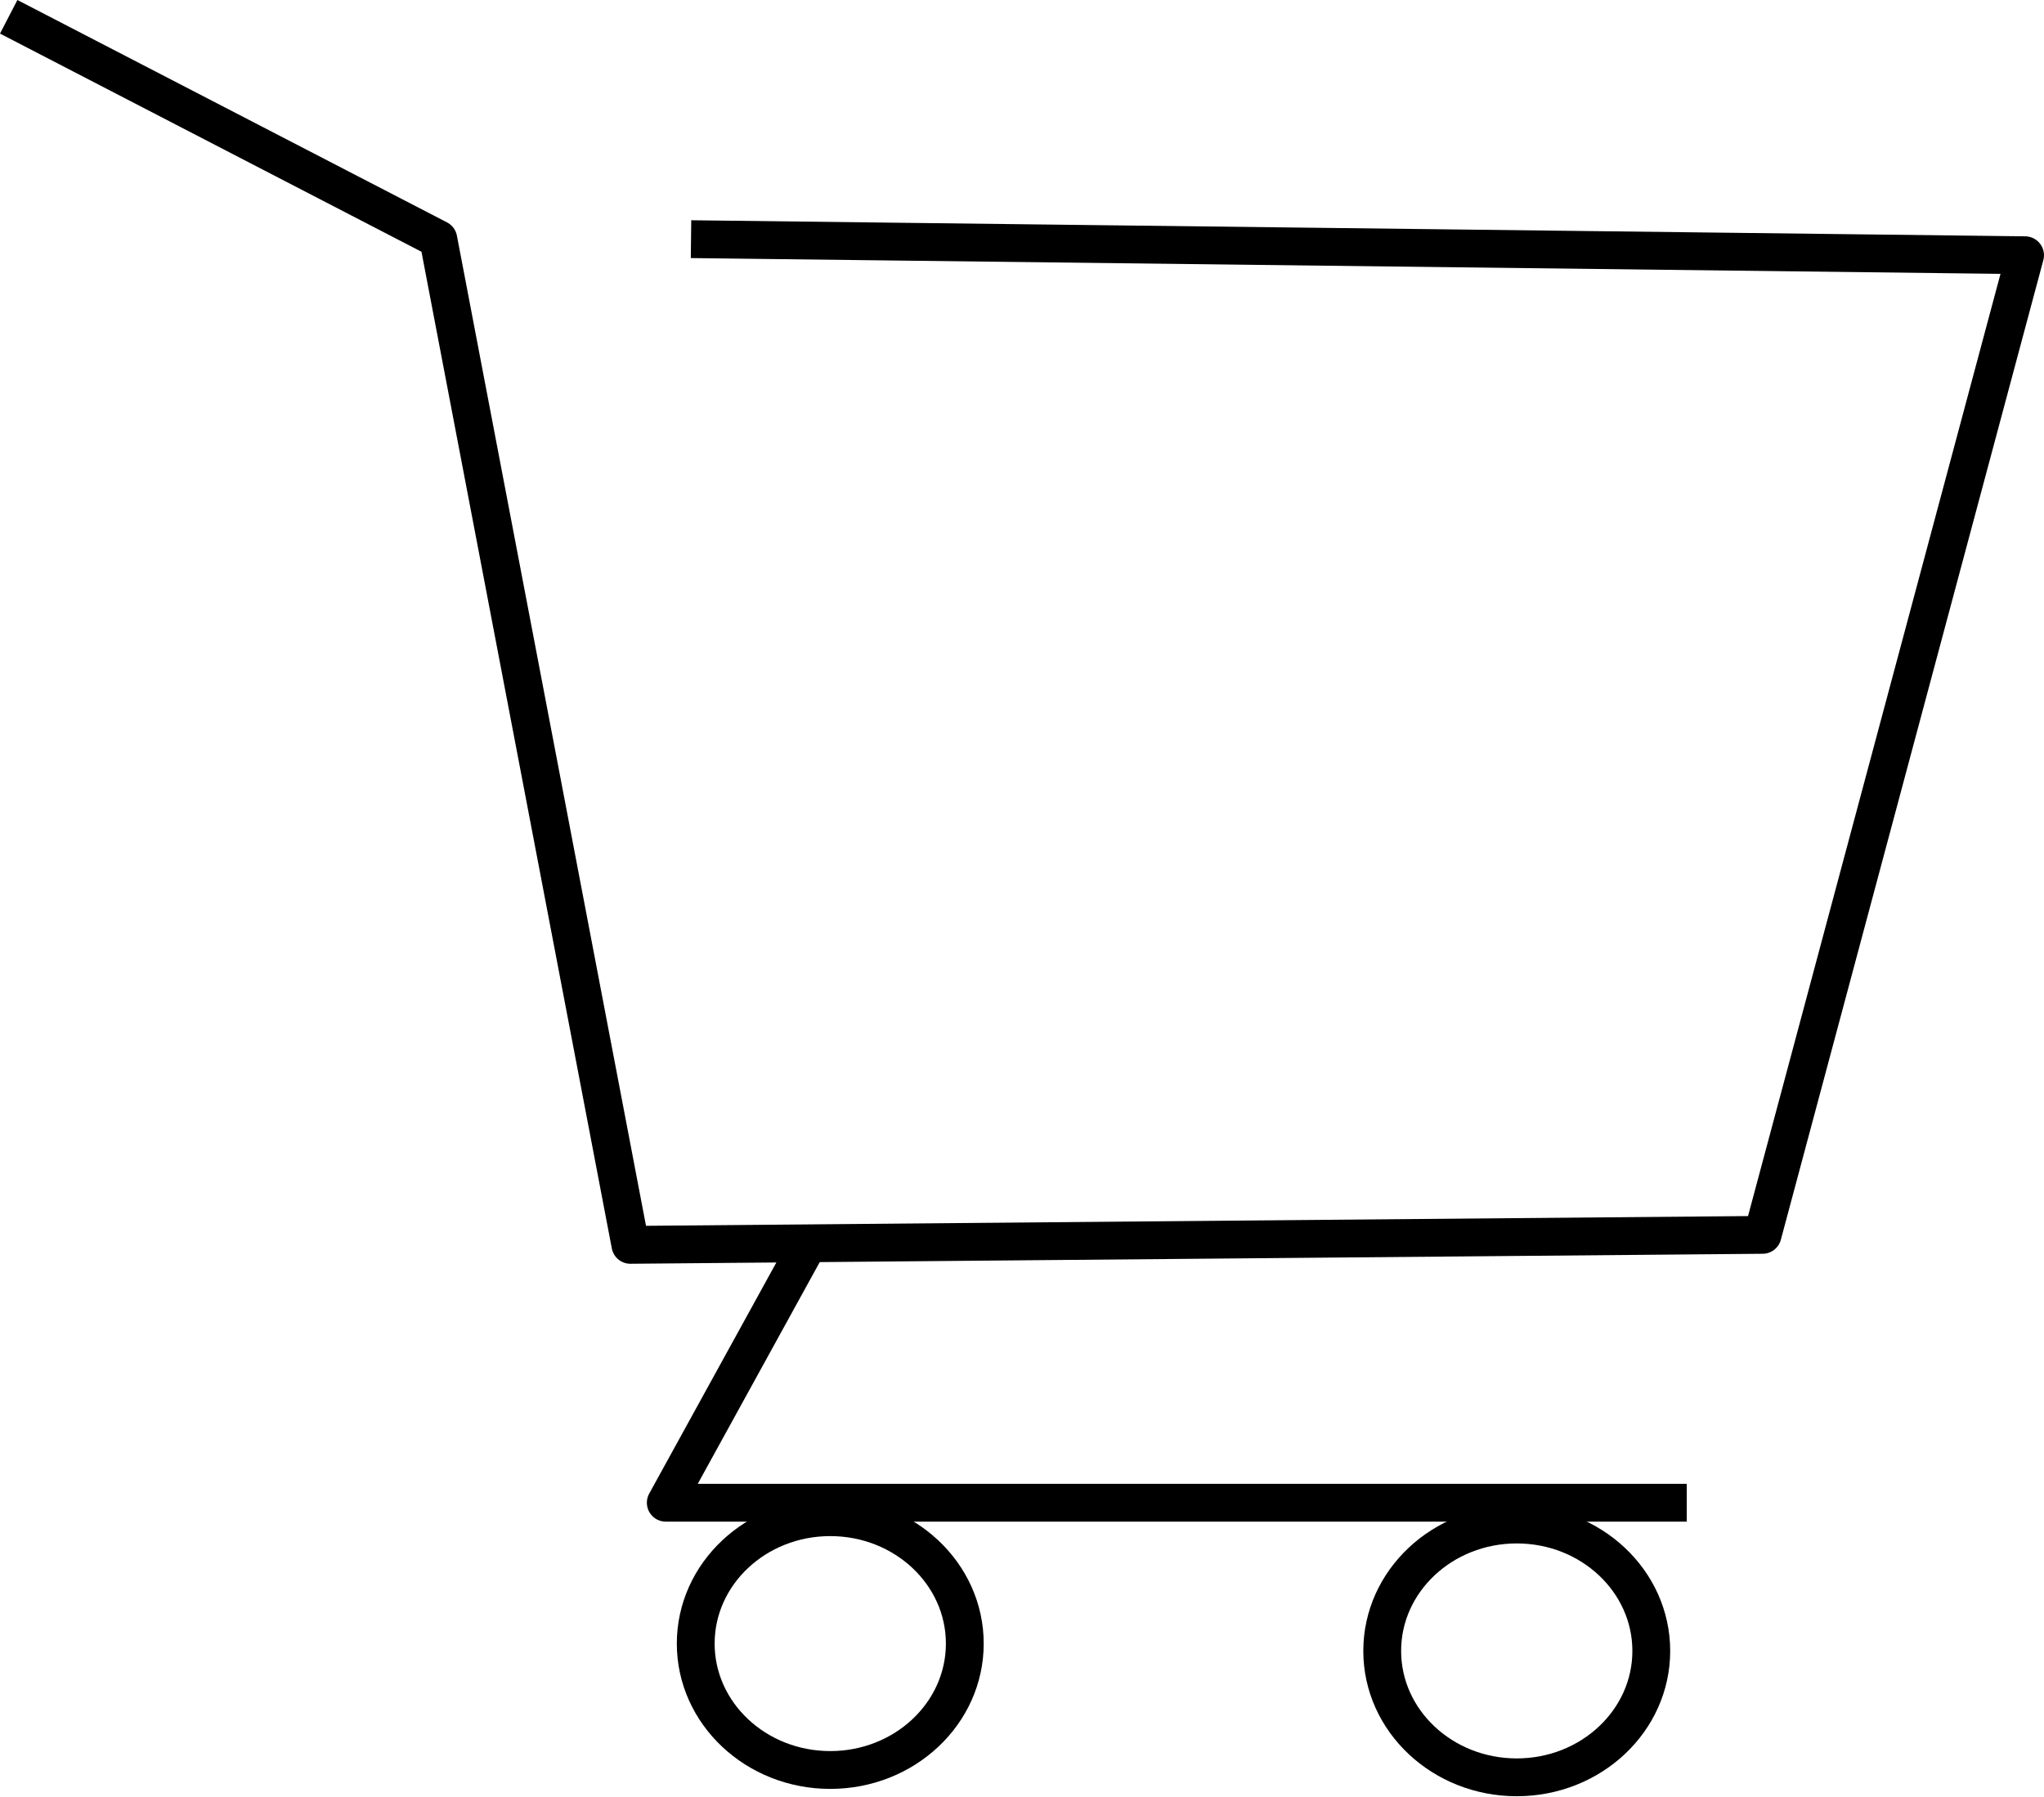
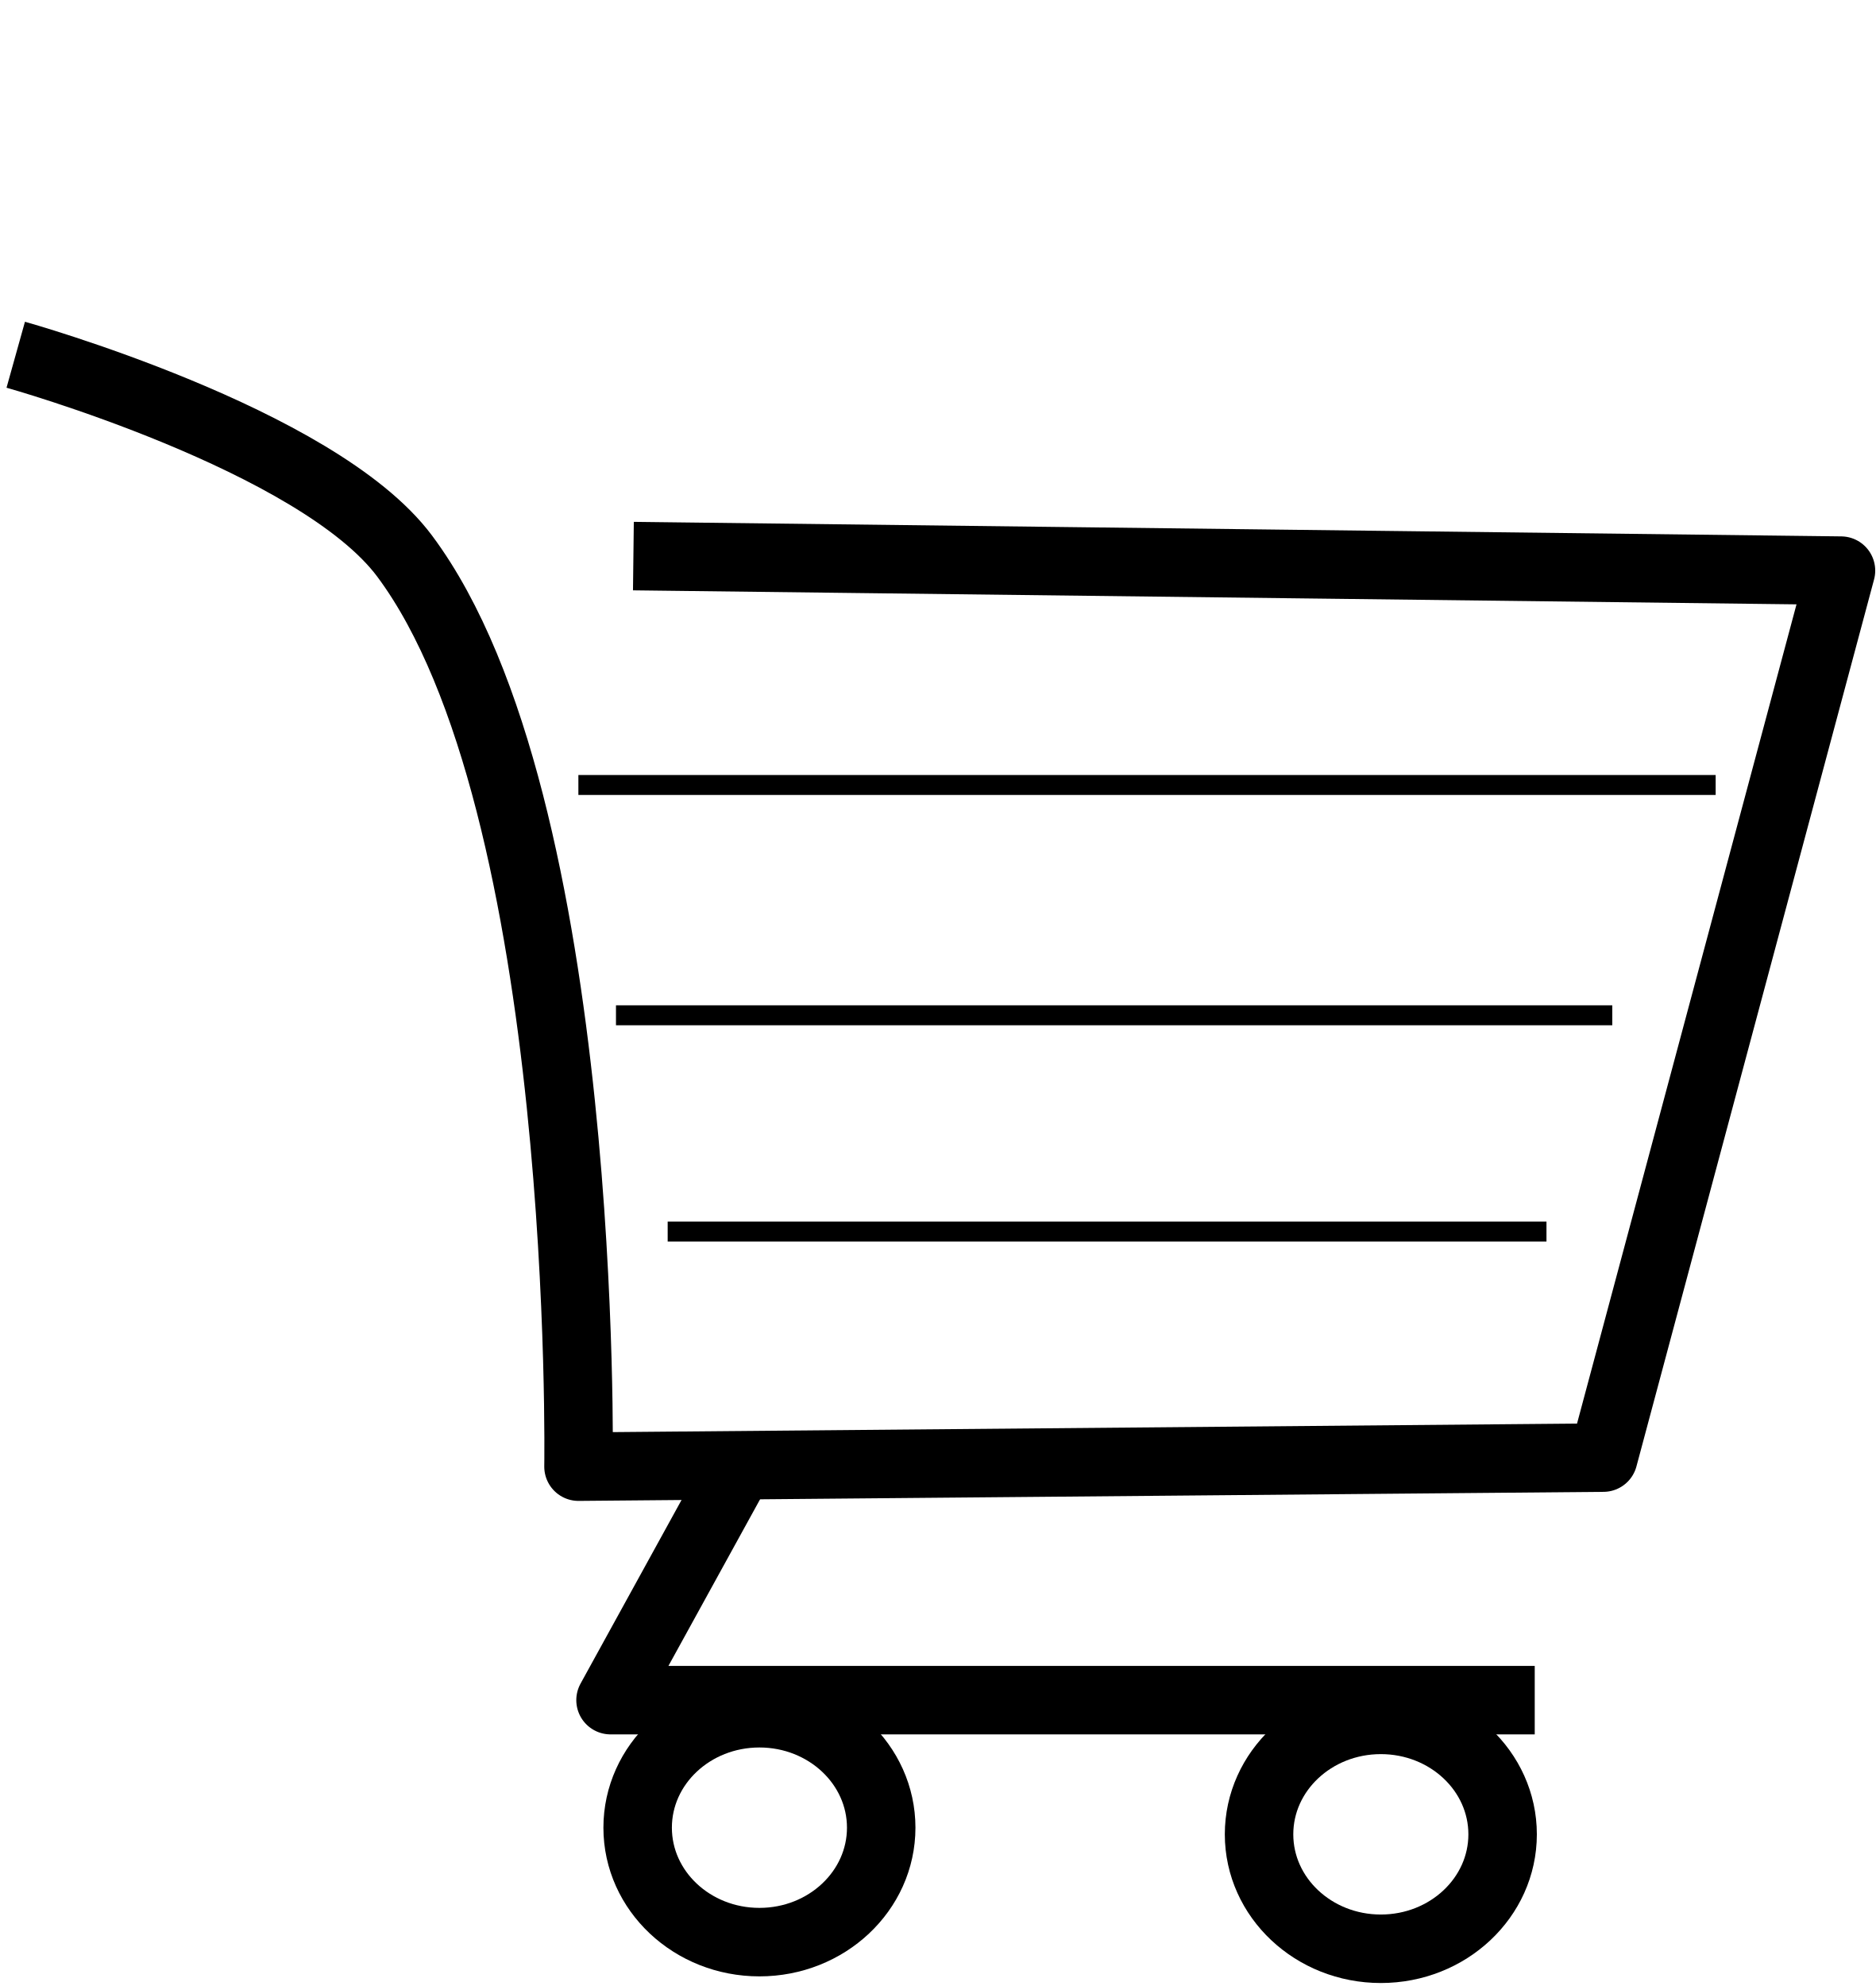
- <svg xmlns="http://www.w3.org/2000/svg" xmlns:ns1="http://www.openswatchbook.org/uri/2009/osb" width="108.083mm" height="94.986mm" viewBox="0 0 108.083 94.986" version="1.1" id="svg8">
+ <svg xmlns="http://www.w3.org/2000/svg" xmlns:ns1="http://www.openswatchbook.org/uri/2009/osb" width="109.542mm" height="115.991mm" viewBox="0 0 109.542 115.991" version="1.1" id="svg8">
  <defs id="defs2">
    <linearGradient id="linearGradient2891" ns1:paint="solid">
      <stop style="stop-color:#000000;stop-opacity:1;" offset="0" id="stop2889" />
    </linearGradient>
  </defs>
-   <g id="layer1" transform="translate(-24.15198,-34.64061)" />
-   <g id="layer2" transform="translate(-24.15198,-34.64061)">
-     <g id="g5306" style="opacity:1" transform="translate(-23.7641,3.723606)">
-       <path style="display:inline;mix-blend-mode:normal;fill:none;fill-opacity:1;fill-rule:nonzero;stroke:#000000;stroke-width:2;stroke-linecap:butt;stroke-linejoin:round;stroke-miterlimit:4;stroke-dasharray:none;stroke-dashoffset:0;stroke-opacity:1" d="m 48.376,31.805 22.718,11.76 10.156,53.181 59.868,-0.529 13.88,-51.803 -70.542,-0.85" id="path837" />
-       <path style="display:inline;fill:none;stroke:#000000;stroke-width:2;stroke-linecap:butt;stroke-linejoin:round;stroke-miterlimit:4;stroke-dasharray:none;stroke-opacity:1" d="M 90.638,96.718 83.121,110.382 H 137.109" id="path839" />
-       <ellipse style="opacity:1;fill:#000000;fill-opacity:0;stroke:#000000;stroke-width:2;stroke-linecap:round;stroke-miterlimit:4;stroke-dasharray:none;stroke-opacity:1" id="path4639-5" cx="128.119" cy="118.219" rx="7.114" ry="6.684" />
-       <ellipse style="opacity:1;fill:#000000;fill-opacity:0;stroke:#000000;stroke-width:2;stroke-linecap:round;stroke-miterlimit:4;stroke-dasharray:none;stroke-opacity:1" id="path4639-5-5" cx="91.819" cy="117.831" rx="7.114" ry="6.684" />
+   <g id="layer1" transform="translate(-23.69227,-33.75254)" />
+   <g id="layer2" transform="translate(-23.69227,-33.75254)">
+     <g id="g5306" style="opacity:1;fill:none;fill-opacity:1;stroke-width:4;stroke-miterlimit:4;stroke-dasharray:none" transform="translate(-23.7641,22.66598)">
+       <path style="display:inline;mix-blend-mode:normal;fill:none;fill-opacity:1;fill-rule:nonzero;stroke:#000000;stroke-width:4;stroke-linecap:butt;stroke-linejoin:round;stroke-miterlimit:4;stroke-dasharray:none;stroke-dashoffset:0;stroke-opacity:1" d="m 48.376,31.805 c 0,0 17.619,4.925 22.718,11.76 10.791,14.466 10.156,53.181 10.156,53.181 L 141.118,96.217 154.999,44.414 84.457,43.565" id="path837" />
+       <path style="display:inline;fill:none;fill-opacity:1;stroke:#000000;stroke-width:4;stroke-linecap:butt;stroke-linejoin:round;stroke-miterlimit:4;stroke-dasharray:none;stroke-opacity:1" d="M 90.638,96.718 83.121,110.382 H 137.109" id="path839" />
+       <ellipse style="opacity:1;fill:none;fill-opacity:1;stroke:#000000;stroke-width:4;stroke-linecap:round;stroke-miterlimit:4;stroke-dasharray:none;stroke-opacity:1" id="path4639-5" cx="128.119" cy="118.219" rx="7.114" ry="6.684" />
+       <ellipse style="opacity:1;fill:none;fill-opacity:1;stroke:#000000;stroke-width:4;stroke-linecap:round;stroke-miterlimit:4;stroke-dasharray:none;stroke-opacity:1" id="path4639-5-5" cx="91.819" cy="117.831" rx="7.114" ry="6.684" />
    </g>
+     <path style="fill:none;stroke:#000000;stroke-width:1.165;stroke-linecap:butt;stroke-linejoin:miter;stroke-miterlimit:4;stroke-dasharray:none;stroke-opacity:1" d="M 57.479,79.599 H 123.914" id="path5355" />
+     <path style="fill:none;stroke:#000000;stroke-width:1.165;stroke-linecap:butt;stroke-linejoin:miter;stroke-miterlimit:4;stroke-dasharray:none;stroke-opacity:1" d="M 59.675,93.05 H 117.875" id="path5357" />
+     <path style="fill:none;stroke:#000000;stroke-width:1.165;stroke-linecap:butt;stroke-linejoin:miter;stroke-miterlimit:4;stroke-dasharray:none;stroke-opacity:1" d="M 62.695,105.679 H 114.031" id="path5359" />
  </g>
-   <g id="layer3" transform="translate(-24.15198,-34.64061)" />
+   <g id="layer3" transform="translate(-23.69227,-33.75254)" />
</svg>
